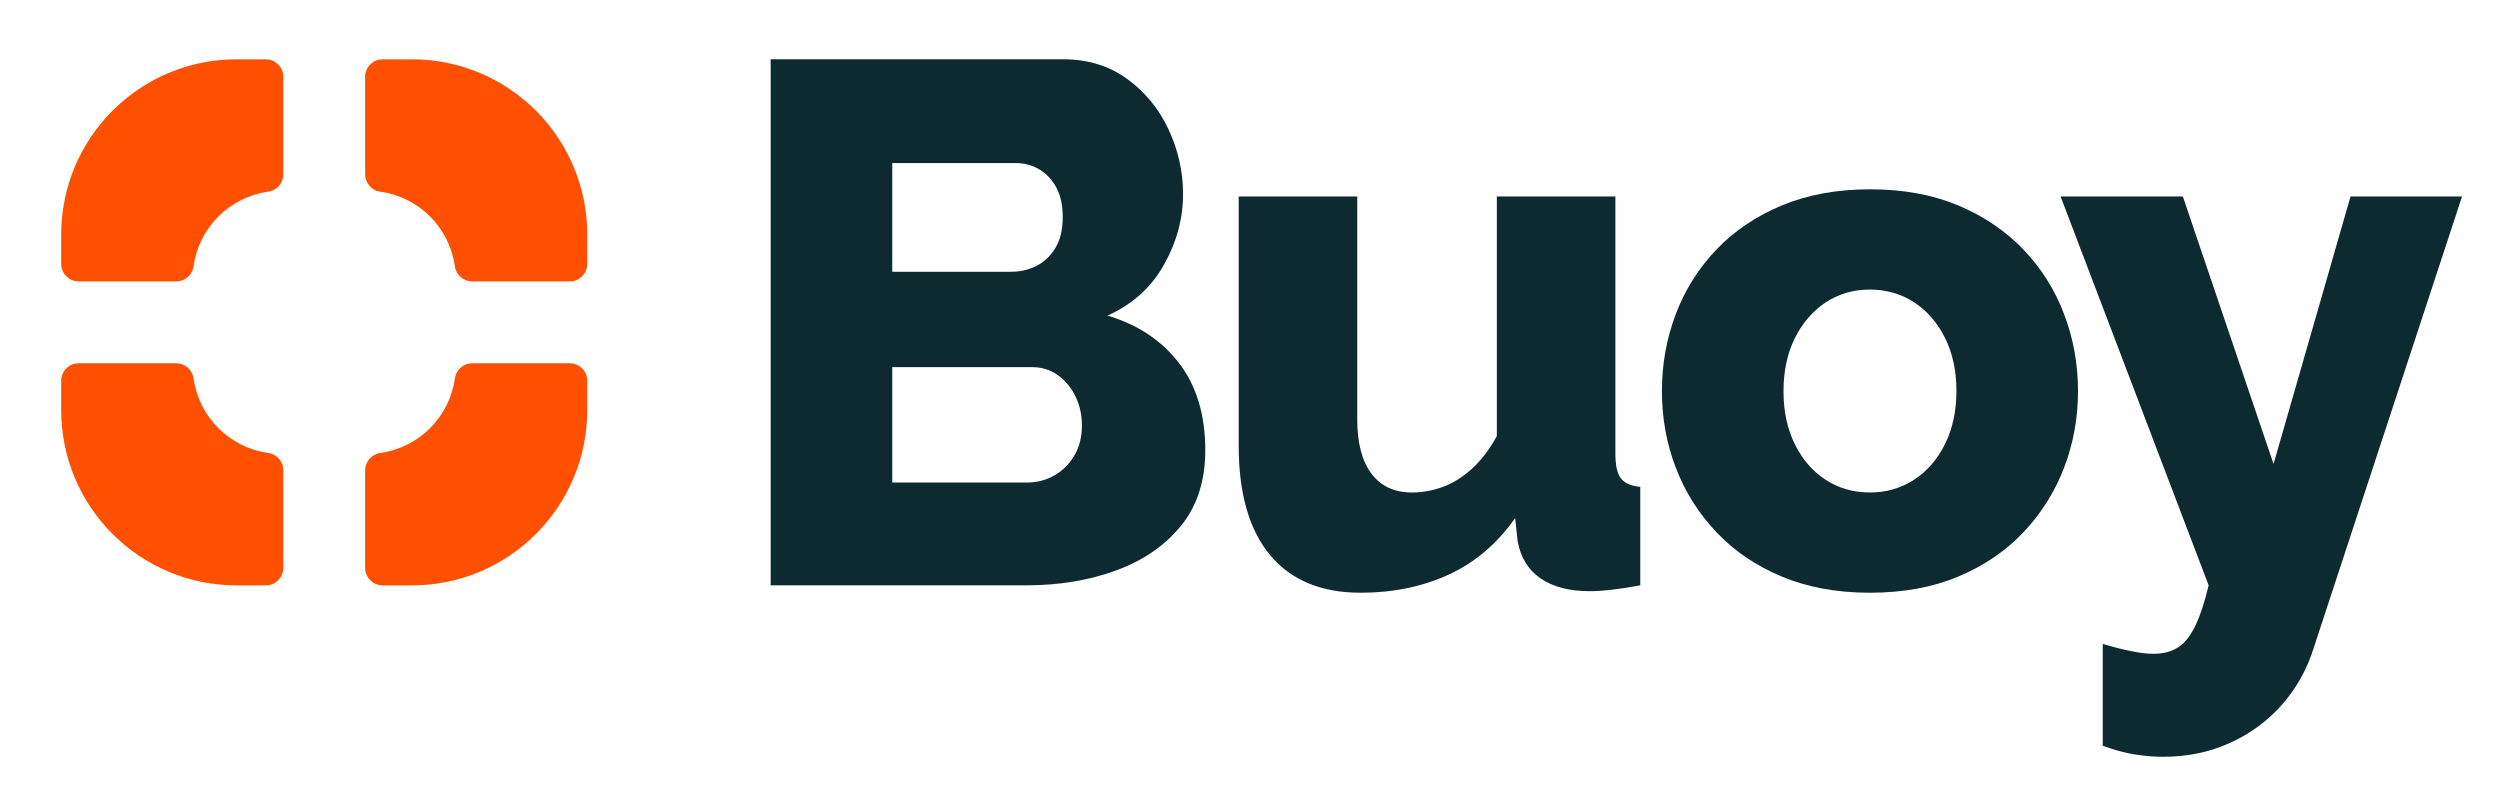
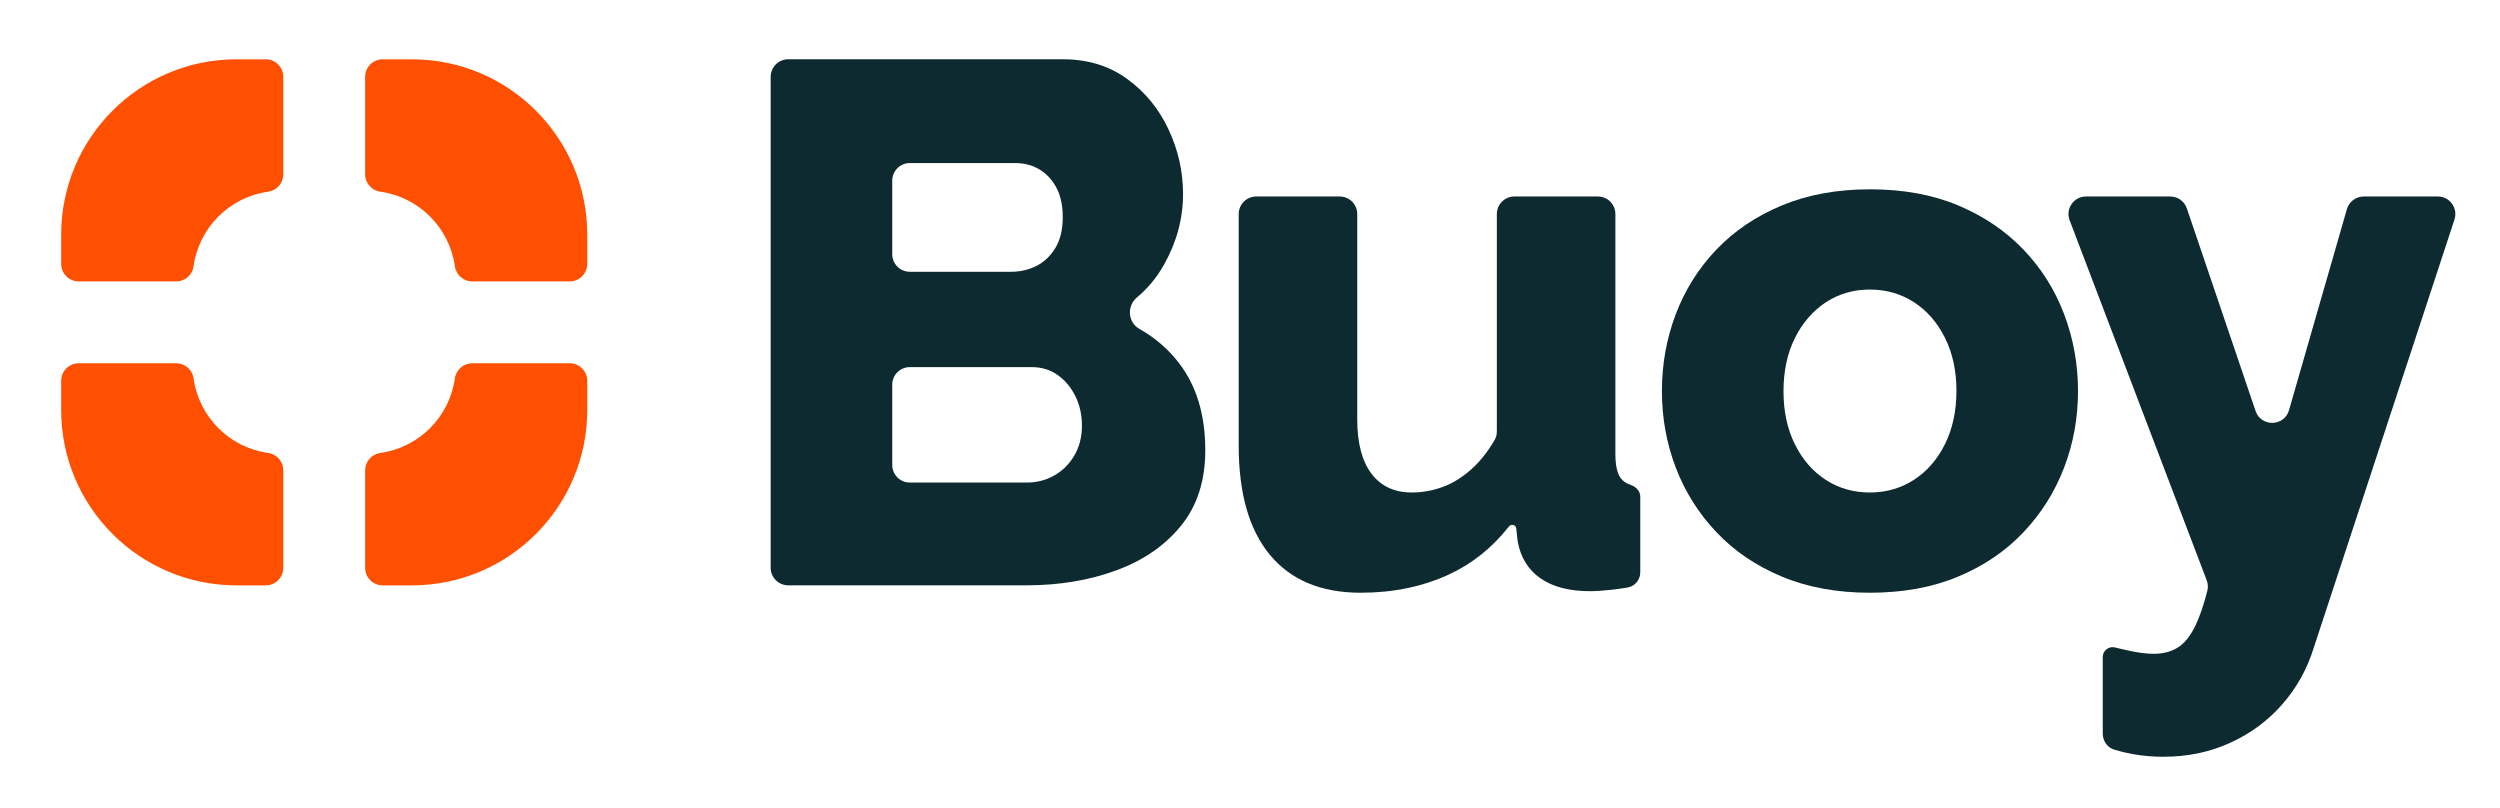
<svg xmlns="http://www.w3.org/2000/svg" viewBox="-40.0 -790.0 3367.9 1090.0" width="842" height="272">
  <svg x="0.0" y="-749.4" width="788.9" height="788.9" viewBox="0 0 40 40">
    <path fill="#FF4F00" d="M16 2H14A12 12 0 0 0 2 14V16A1.2 1.2 0 0 0 3.2 17.2H9.87A1.2 1.2 0 0 0 11.058 16.167A6 6 0 0 1 16.167 11.058A1.2 1.2 0 0 0 17.2 9.87V3.2A1.2 1.2 0 0 0 16 2ZM24 2H26A12 12 0 0 1 38 14V16A1.2 1.2 0 0 1 36.8 17.2H30.13A1.2 1.2 0 0 1 28.942 16.167A6 6 0 0 0 23.833 11.058A1.2 1.2 0 0 1 22.8 9.87V3.2A1.2 1.2 0 0 1 24 2ZM24 38H26A12 12 0 0 0 38 26V24A1.2 1.2 0 0 0 36.8 22.8H30.13A1.2 1.2 0 0 0 28.942 23.833A6 6 0 0 1 23.833 28.942A1.2 1.2 0 0 0 22.8 30.13V36.8A1.2 1.2 0 0 0 24 38ZM16 38H14A12 12 0 0 1 2 26V24A1.2 1.2 0 0 1 3.2 22.8H9.87A1.2 1.2 0 0 1 11.058 23.833A6 6 0 0 0 16.167 28.942A1.2 1.2 0 0 1 17.2 30.13V36.8A1.2 1.2 0 0 1 16 38Z" />
  </svg>
  <g fill="#0d2a30">
-     <path d="M654.7 -182.3Q654.7 -120.9 622.1 -80.6Q589.5 -40.4 534.6 -20.2Q479.7 0 413.5 0H68.1V-710H462.7Q512.7 -710 549.2 -683.5Q585.7 -657 605.2 -615.1Q624.7 -573.3 624.7 -528.3Q624.7 -478.4 598.9 -432.6Q573.1 -386.7 522.7 -364Q583.7 -346 619.2 -300Q654.7 -253.9 654.7 -182.3ZM488.2 -215.2Q488.2 -237.6 479.3 -255.4Q470.5 -273.2 455.5 -283.8Q440.5 -294.5 420.5 -294.5H232.2V-138.7H413.5Q434.5 -138.7 451.5 -148.6Q468.5 -158.6 478.3 -175.8Q488.2 -193.1 488.2 -215.2ZM232.2 -569.9V-423.2H392.5Q411.1 -423.2 426.8 -431.1Q442.5 -439 452.4 -455.4Q462.3 -471.8 462.3 -496.8Q462.3 -520.9 453.7 -536.8Q445.2 -552.7 430.9 -561.3Q416.5 -569.9 398.5 -569.9H232.2Z" transform="translate(928.9 0)" />
-     <path d="M699.8 -188.5V-524.8H859.8V-223.9Q859.8 -176.3 878.9 -150.8Q898.1 -125.3 933.4 -125.3Q954.5 -125.3 975 -132.7Q995.4 -140.1 1014.3 -157.1Q1033.2 -174.1 1048.2 -201.4V-524.8H1208.2V-177.6Q1208.2 -153.9 1215.7 -144.3Q1223.3 -134.6 1241.8 -132.9V0Q1219.8 4.1 1203.1 6Q1186.5 7.9 1173.6 7.9Q1132.4 7.9 1107.3 -9.3Q1082.2 -26.6 1076.3 -59.5L1072.9 -90.8Q1036.8 -39.2 983.5 -14.6Q930.2 10 864.4 10Q784.5 10 742.1 -40.9Q699.8 -91.8 699.8 -188.5Z" transform="translate(928.9 0)" />
+     <path d="M654.7 -182.3Q654.7 -120.9 622.1 -80.6Q589.5 -40.4 534.6 -20.2Q479.7 0 413.5 0L91.8 0C78.7 0 68.1 -10.6 68.1 -23.7L68.1 -686.3C68.1 -699.4 78.7 -710 91.8 -710L462.7 -710Q512.7 -710 549.2 -683.5Q585.7 -657 605.2 -615.1Q624.7 -573.3 624.7 -528.3Q624.7 -478.4 598.9 -432.6Q584.5 -407 562.5 -388.6C548.5 -377 550.1 -354.9 565.9 -346Q597.4 -328.3 619.2 -300Q654.7 -253.9 654.7 -182.3ZM488.2 -215.2Q488.2 -237.6 479.3 -255.4Q470.5 -273.2 455.5 -283.8Q440.5 -294.5 420.5 -294.5L255.9 -294.5C242.8 -294.5 232.2 -283.9 232.2 -270.8L232.2 -162.4C232.2 -149.3 242.8 -138.7 255.9 -138.7L413.5 -138.7Q434.5 -138.7 451.5 -148.6Q468.5 -158.6 478.3 -175.8Q488.2 -193.1 488.2 -215.2ZM232.2 -546.2L232.2 -446.9C232.2 -433.8 242.8 -423.2 255.9 -423.2L392.5 -423.2Q411.1 -423.2 426.8 -431.1Q442.5 -439 452.4 -455.4Q462.3 -471.8 462.3 -496.8Q462.3 -520.9 453.7 -536.8Q445.2 -552.7 430.9 -561.3Q416.5 -569.9 398.5 -569.9L255.9 -569.9C242.8 -569.9 232.2 -559.3 232.2 -546.2Z" transform="translate(928.9 0)" />
+     <path d="M699.8 -188.5L699.8 -501.1C699.8 -514.2 710.4 -524.8 723.5 -524.8L836.1 -524.8C849.2 -524.8 859.8 -514.2 859.8 -501.1L859.8 -223.9Q859.8 -176.3 878.9 -150.8Q898.1 -125.3 933.4 -125.3Q954.5 -125.3 975 -132.7Q995.4 -140.1 1014.3 -157.1Q1031.3 -172.4 1045.2 -196.1C1047.2 -199.6 1048.2 -203.5 1048.2 -207.5L1048.2 -501.1C1048.2 -514.2 1058.8 -524.8 1071.9 -524.8L1184.5 -524.8C1197.6 -524.8 1208.2 -514.2 1208.2 -501.1L1208.2 -177.6Q1208.2 -153.9 1215.7 -144.3Q1220.3 -138.4 1228.9 -135.5C1236 -133.1 1241.8 -127.2 1241.8 -119.7L1241.8 -17.6C1241.8 -7.4 1234.5 1.4 1224.4 3Q1212.9 4.9 1203.1 6Q1186.5 7.9 1173.6 7.9Q1132.4 7.9 1107.3 -9.3Q1082.2 -26.6 1076.3 -59.5L1074.4 -76.7C1073.9 -81.7 1067.6 -83.3 1064.5 -79.4Q1030.7 -36.4 983.5 -14.6Q930.2 10 864.4 10Q784.5 10 742.1 -40.9Q699.8 -91.8 699.8 -188.5Z" transform="translate(928.9 0)" />
    <path d="M1551.6 10Q1484.9 10 1432.6 -11.9Q1380.4 -33.7 1344.4 -71.9Q1308.3 -110.1 1289.6 -159.1Q1271 -208 1271 -262.1Q1271 -316.5 1289.6 -365.8Q1308.3 -415.1 1344.4 -453Q1380.4 -490.8 1432.8 -512.7Q1485.2 -534.5 1551.8 -534.5Q1619.1 -534.5 1671 -512.7Q1722.9 -490.8 1759.1 -453Q1795.3 -415.1 1813.9 -365.8Q1832.6 -316.5 1832.6 -262.1Q1832.6 -208 1813.9 -159.1Q1795.3 -110.1 1759.2 -71.9Q1723.2 -33.7 1671.1 -11.9Q1619.1 10 1551.6 10ZM1435.1 -261.9Q1435.1 -221.2 1450.5 -190.3Q1465.9 -159.3 1492.2 -142.3Q1518.5 -125.3 1551.6 -125.3Q1584.8 -125.3 1611.3 -142.5Q1637.7 -159.6 1653.1 -190.7Q1668.5 -221.8 1668.5 -262.4Q1668.5 -303 1653.1 -333.9Q1637.7 -364.9 1611.2 -382.1Q1584.7 -399.2 1551.6 -399.2Q1518.5 -399.2 1492.1 -381.9Q1465.8 -364.5 1450.4 -333.6Q1435.1 -302.7 1435.1 -261.9Z" transform="translate(928.9 0)" />
-     <path d="M1866 79.2Q1886.1 85.1 1903.6 88.7Q1921.2 92.4 1934.6 92.4Q1954.1 92.4 1967.5 83.8Q1980.9 75.3 1990.9 54.7Q2000.8 34.2 2008.9 0L1809.1 -524.8H1974.1L2096.5 -163.8L2200.4 -524.8H2350.9L2150.6 84.8Q2137.3 127.5 2108.2 160.7Q2079.1 193.9 2037.9 212.6Q1996.8 231.4 1947.5 231.4Q1927.2 231.4 1907.1 227.9Q1887.1 224.4 1866 216.5V79.2Z" transform="translate(928.9 0)" />
+     <path d="M1882.8 83.9Q1893.6 86.6 1903.6 88.7Q1921.2 92.4 1934.6 92.4Q1954.1 92.4 1967.5 83.8Q1980.9 75.3 1990.9 54.7Q1999.8 36.4 2007.2 7.1C2008.3 2.5 2008 -2.4 2006.3 -6.8L1821.3 -492.7C1815.4 -508.2 1826.9 -524.8 1843.4 -524.8L1957.1 -524.8C1967.3 -524.8 1976.3 -518.3 1979.5 -508.7L2072.2 -235.4C2079.7 -213.4 2111 -214.1 2117.4 -236.4L2195.5 -507.7C2198.4 -517.8 2207.7 -524.8 2218.2 -524.8L2318.2 -524.8C2334.3 -524.8 2345.7 -509.1 2340.7 -493.7L2150.6 84.8Q2137.3 127.5 2108.2 160.7Q2079.1 193.9 2037.9 212.6Q1996.8 231.4 1947.5 231.4Q1927.2 231.4 1907.1 227.9Q1894.5 225.7 1881.5 221.8C1872.1 218.9 1866 210 1866 200.1L1866 96.7C1866 87.9 1874.4 81.7 1882.8 83.9Z" transform="translate(928.9 0)" />
  </g>
</svg>
